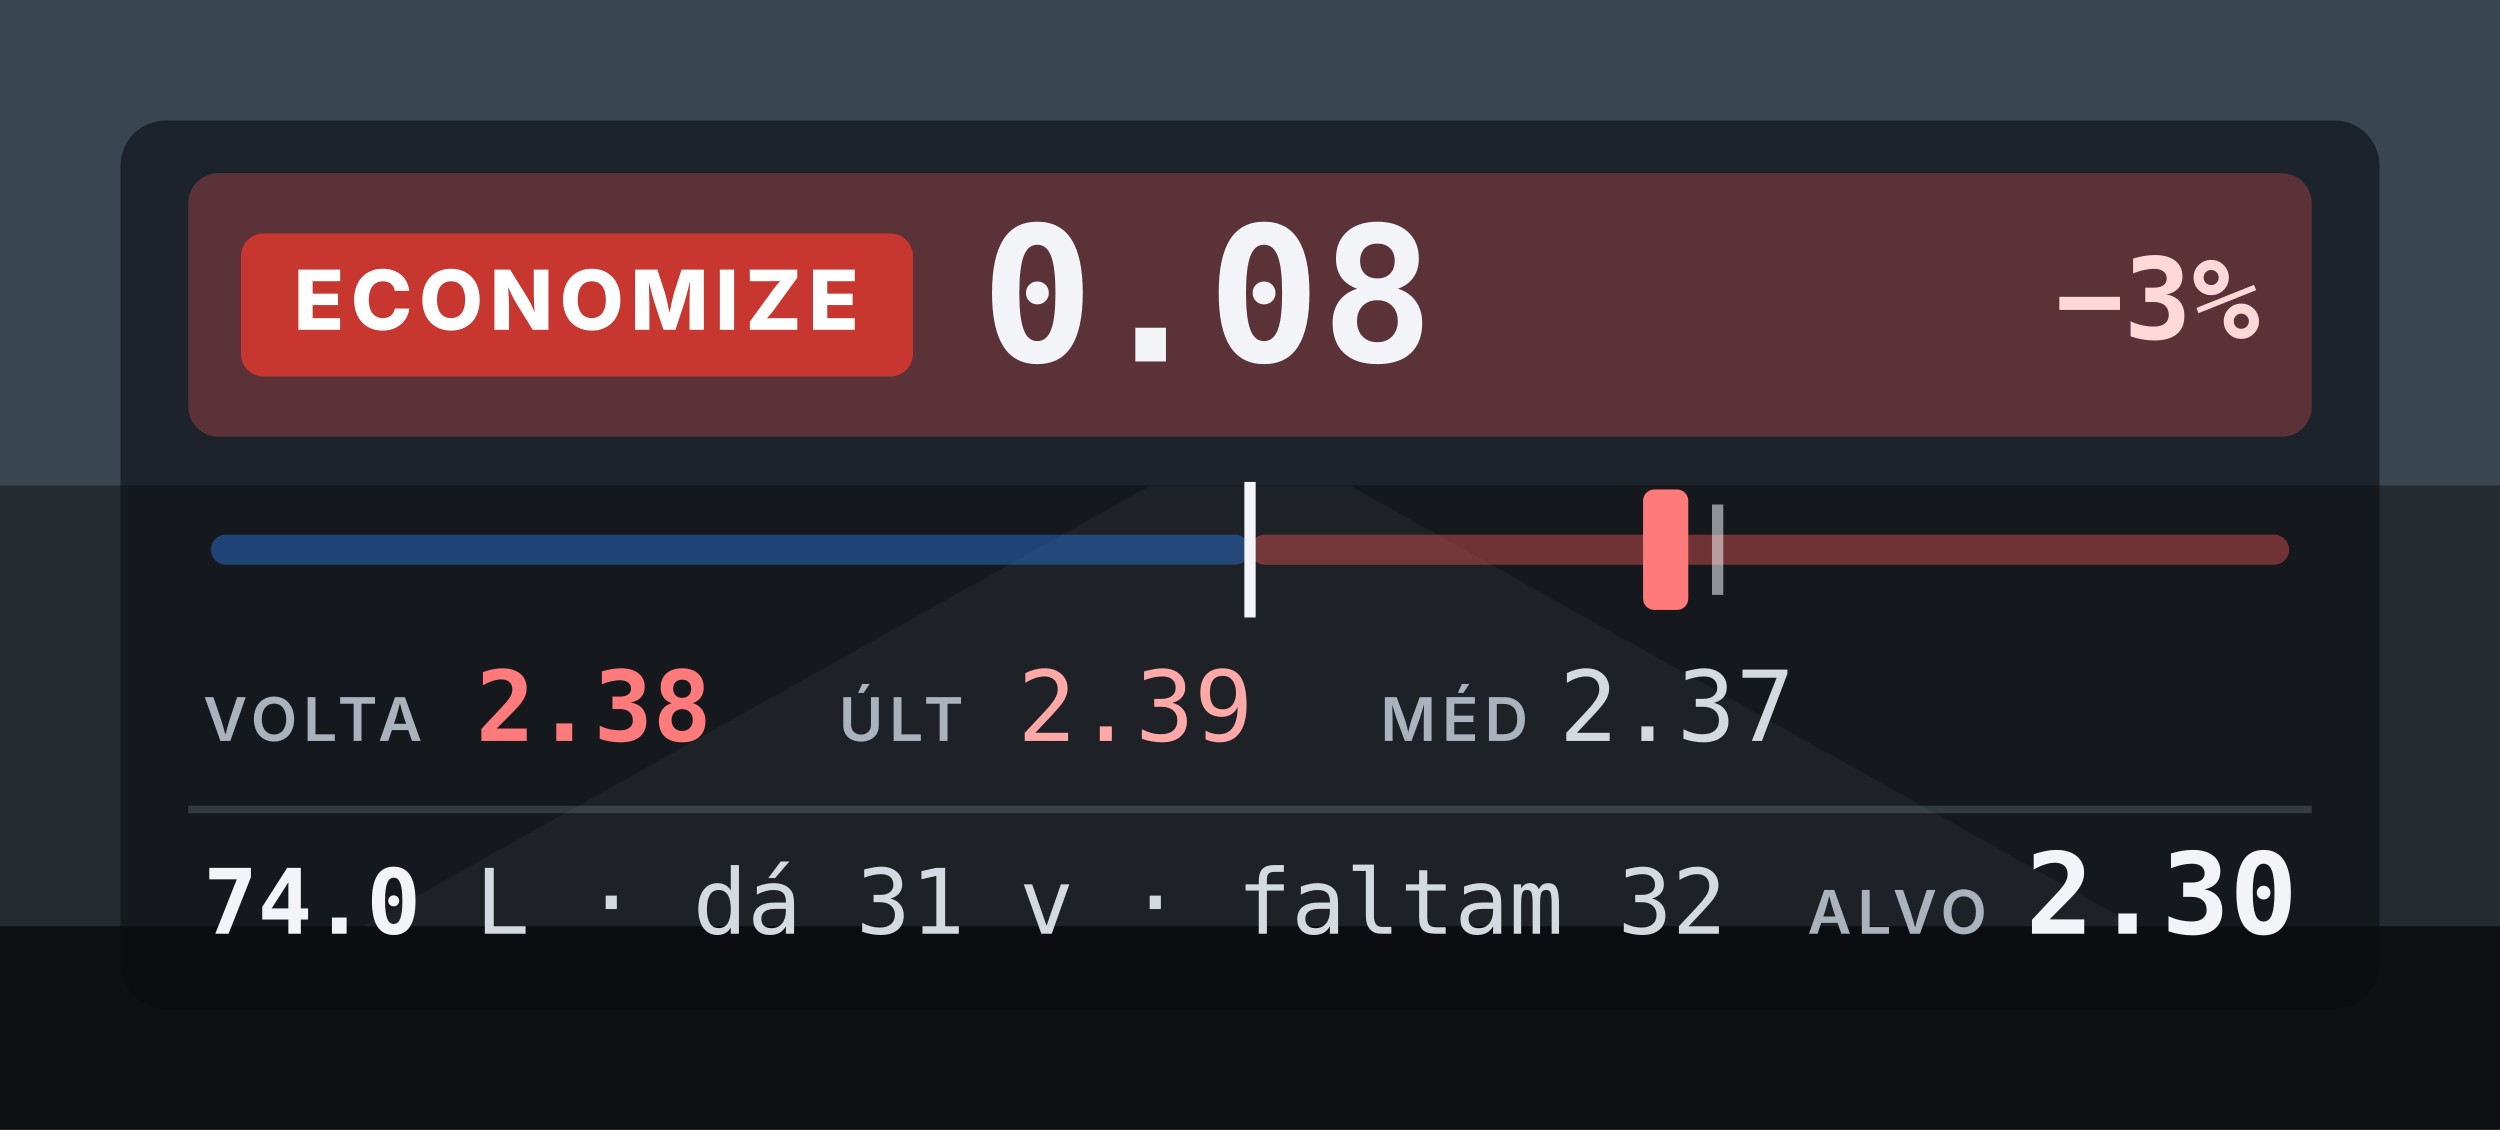
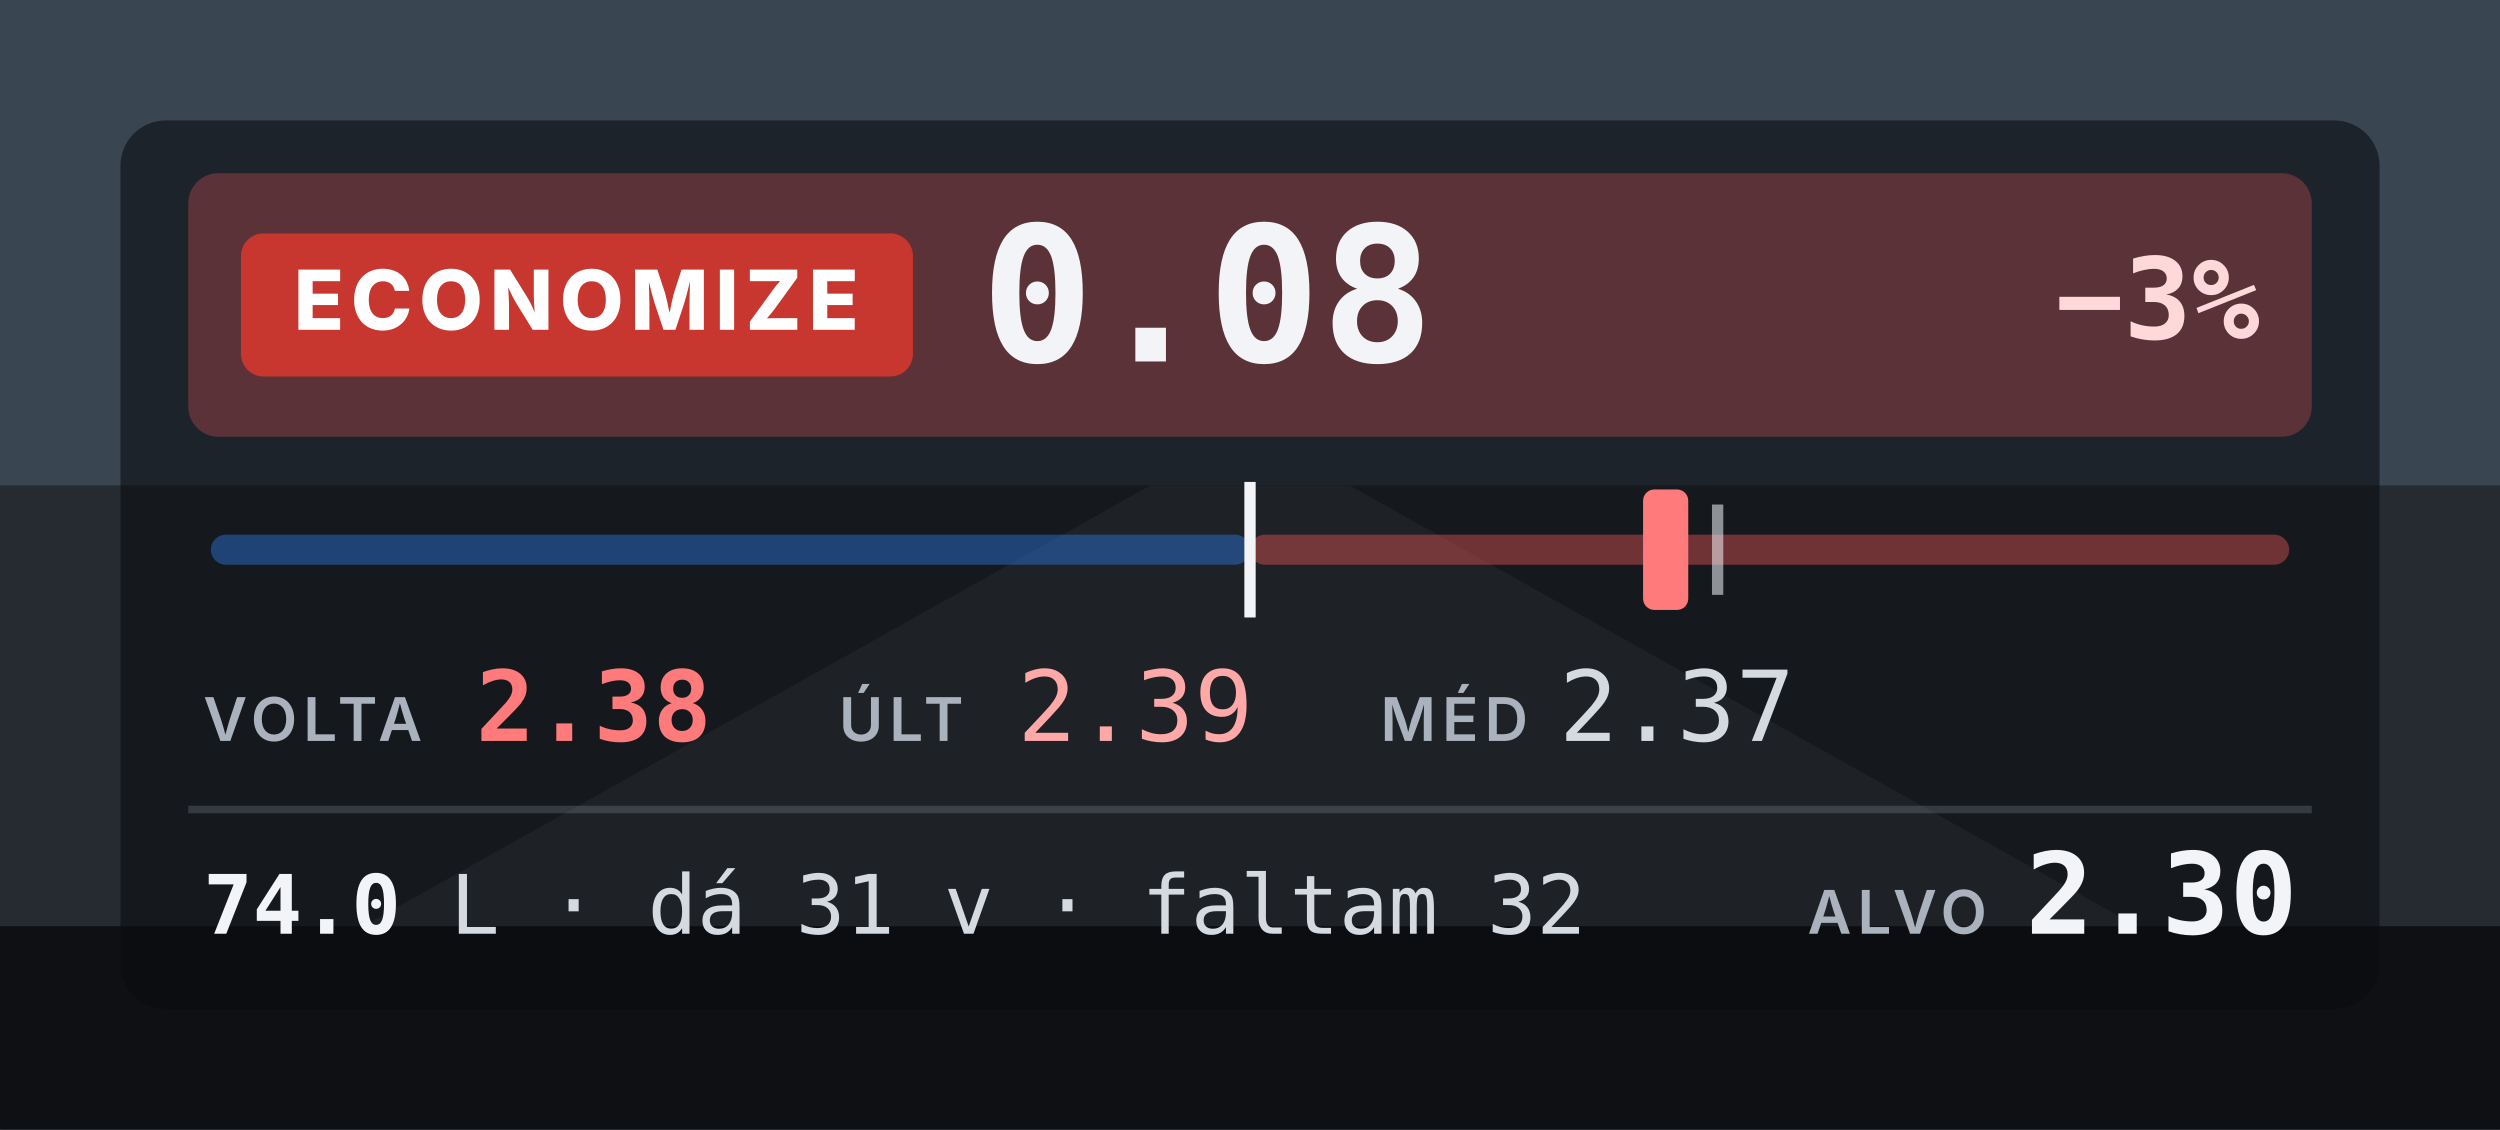
<svg xmlns="http://www.w3.org/2000/svg" width="830" height="375" viewBox="0 0 830 375">
  <rect width="830" height="375" fill="#1C2026" />
  <rect width="830" height="161.25" fill="#3A4552" />
  <rect y="161.25" width="830" height="213.75" fill="#262B31" />
  <polygon points="381.8,161.25 448.2,161.25 830,375 0,375" fill="#3B4048" />
  <rect y="307.5" width="830" height="67.5" fill="#0E1013" />
  <g transform="translate(40 40)">
    <rect x="0" y="0" width="750" height="295" rx="15" fill="#0A0C10" fill-opacity="0.6" />
    <rect x="22.5" y="17.5" width="705" height="87.5" rx="10" fill="#EB5757" fill-opacity="0.302" />
    <rect x="40" y="37.5" width="223.1" height="47.5" rx="7.5" fill="#C7362F" />
    <text x="57.5" y="69.5" xml:space="preserve" font-family="Inter, system-ui, sans-serif" font-size="27.5" font-weight="800" letter-spacing="2.2" fill="#FFFFFF">ECONOMIZE</text>
    <text x="285.6" y="80" xml:space="preserve" font-family="'JetBrains Mono', monospace" font-size="62.5" font-weight="700" fill="#F2F4F7">0.08</text>
    <text x="642.5" y="72.5" xml:space="preserve" font-family="'JetBrains Mono', monospace" font-size="37.5" font-weight="600" fill="#FFD9D9">−3%</text>
    <rect x="30" y="137.5" width="345" height="10" rx="5" fill="#2F80ED" fill-opacity="0.42" />
    <rect x="375" y="137.5" width="345" height="10" rx="5" fill="#EB5757" fill-opacity="0.42" />
    <rect x="373.13" y="120" width="3.75" height="45" rx="0" fill="#F2F4F7" />
    <rect x="528.38" y="127.5" width="3.75" height="30" rx="0" fill="#F2F4F7" fill-opacity="0.549" />
    <rect x="505.5" y="122.5" width="15" height="40" rx="3.75" fill="#FF7A7A" />
    <text x="27.5" y="206" xml:space="preserve" font-family="Inter, system-ui, sans-serif" font-size="20" font-weight="600" letter-spacing="2" fill="#A9B2BD">VOLTA</text>
    <text x="118" y="206" xml:space="preserve" font-family="'JetBrains Mono', monospace" font-size="32.5" font-weight="600" fill="#FF7A7A">2.38</text>
    <text x="238.5" y="206" xml:space="preserve" font-family="Inter, system-ui, sans-serif" font-size="20" font-weight="600" letter-spacing="2" fill="#A9B2BD">ÚLT</text>
    <text x="297.8" y="206" xml:space="preserve" font-family="'JetBrains Mono', monospace" font-size="32.5" font-weight="500" fill="#FFA8A8">2.39</text>
    <text x="418.3" y="206" xml:space="preserve" font-family="Inter, system-ui, sans-serif" font-size="20" font-weight="600" letter-spacing="2" fill="#A9B2BD">MÉD</text>
    <text x="477.6" y="206" xml:space="preserve" font-family="'JetBrains Mono', monospace" font-size="32.5" font-weight="500" fill="#D5DAE0">2.37</text>
    <rect x="22.5" y="227.5" width="705" height="2.5" rx="0" fill="#A9B2BD" fill-opacity="0.22" />
    <text x="632.5" y="270" xml:space="preserve" font-family="'JetBrains Mono', monospace" font-size="37.5" font-weight="700" fill="#F2F4F7">2.30</text>
    <text x="560.1" y="270" xml:space="preserve" font-family="Inter, system-ui, sans-serif" font-size="20" font-weight="600" letter-spacing="2" fill="#A9B2BD">ALVO</text>
-     <text x="27.5" y="270" xml:space="preserve" font-family="'JetBrains Mono', monospace" font-size="30" font-weight="600" fill="#F2F4F7">74.0<tspan font-family="'JetBrains Mono', monospace" font-size="30" font-weight="400" fill="#D5DAE0"> L · dá 31 v · faltam 32</tspan>
+     <text x="27.5" y="270" xml:space="preserve" font-family="'JetBrains Mono', monospace" font-size="27.23" font-weight="600" fill="#F2F4F7">74.0<tspan font-family="'JetBrains Mono', monospace" font-size="27.23" font-weight="400" fill="#D5DAE0"> L · dá 31 v · faltam 32</tspan>
    </text>
  </g>
</svg>
